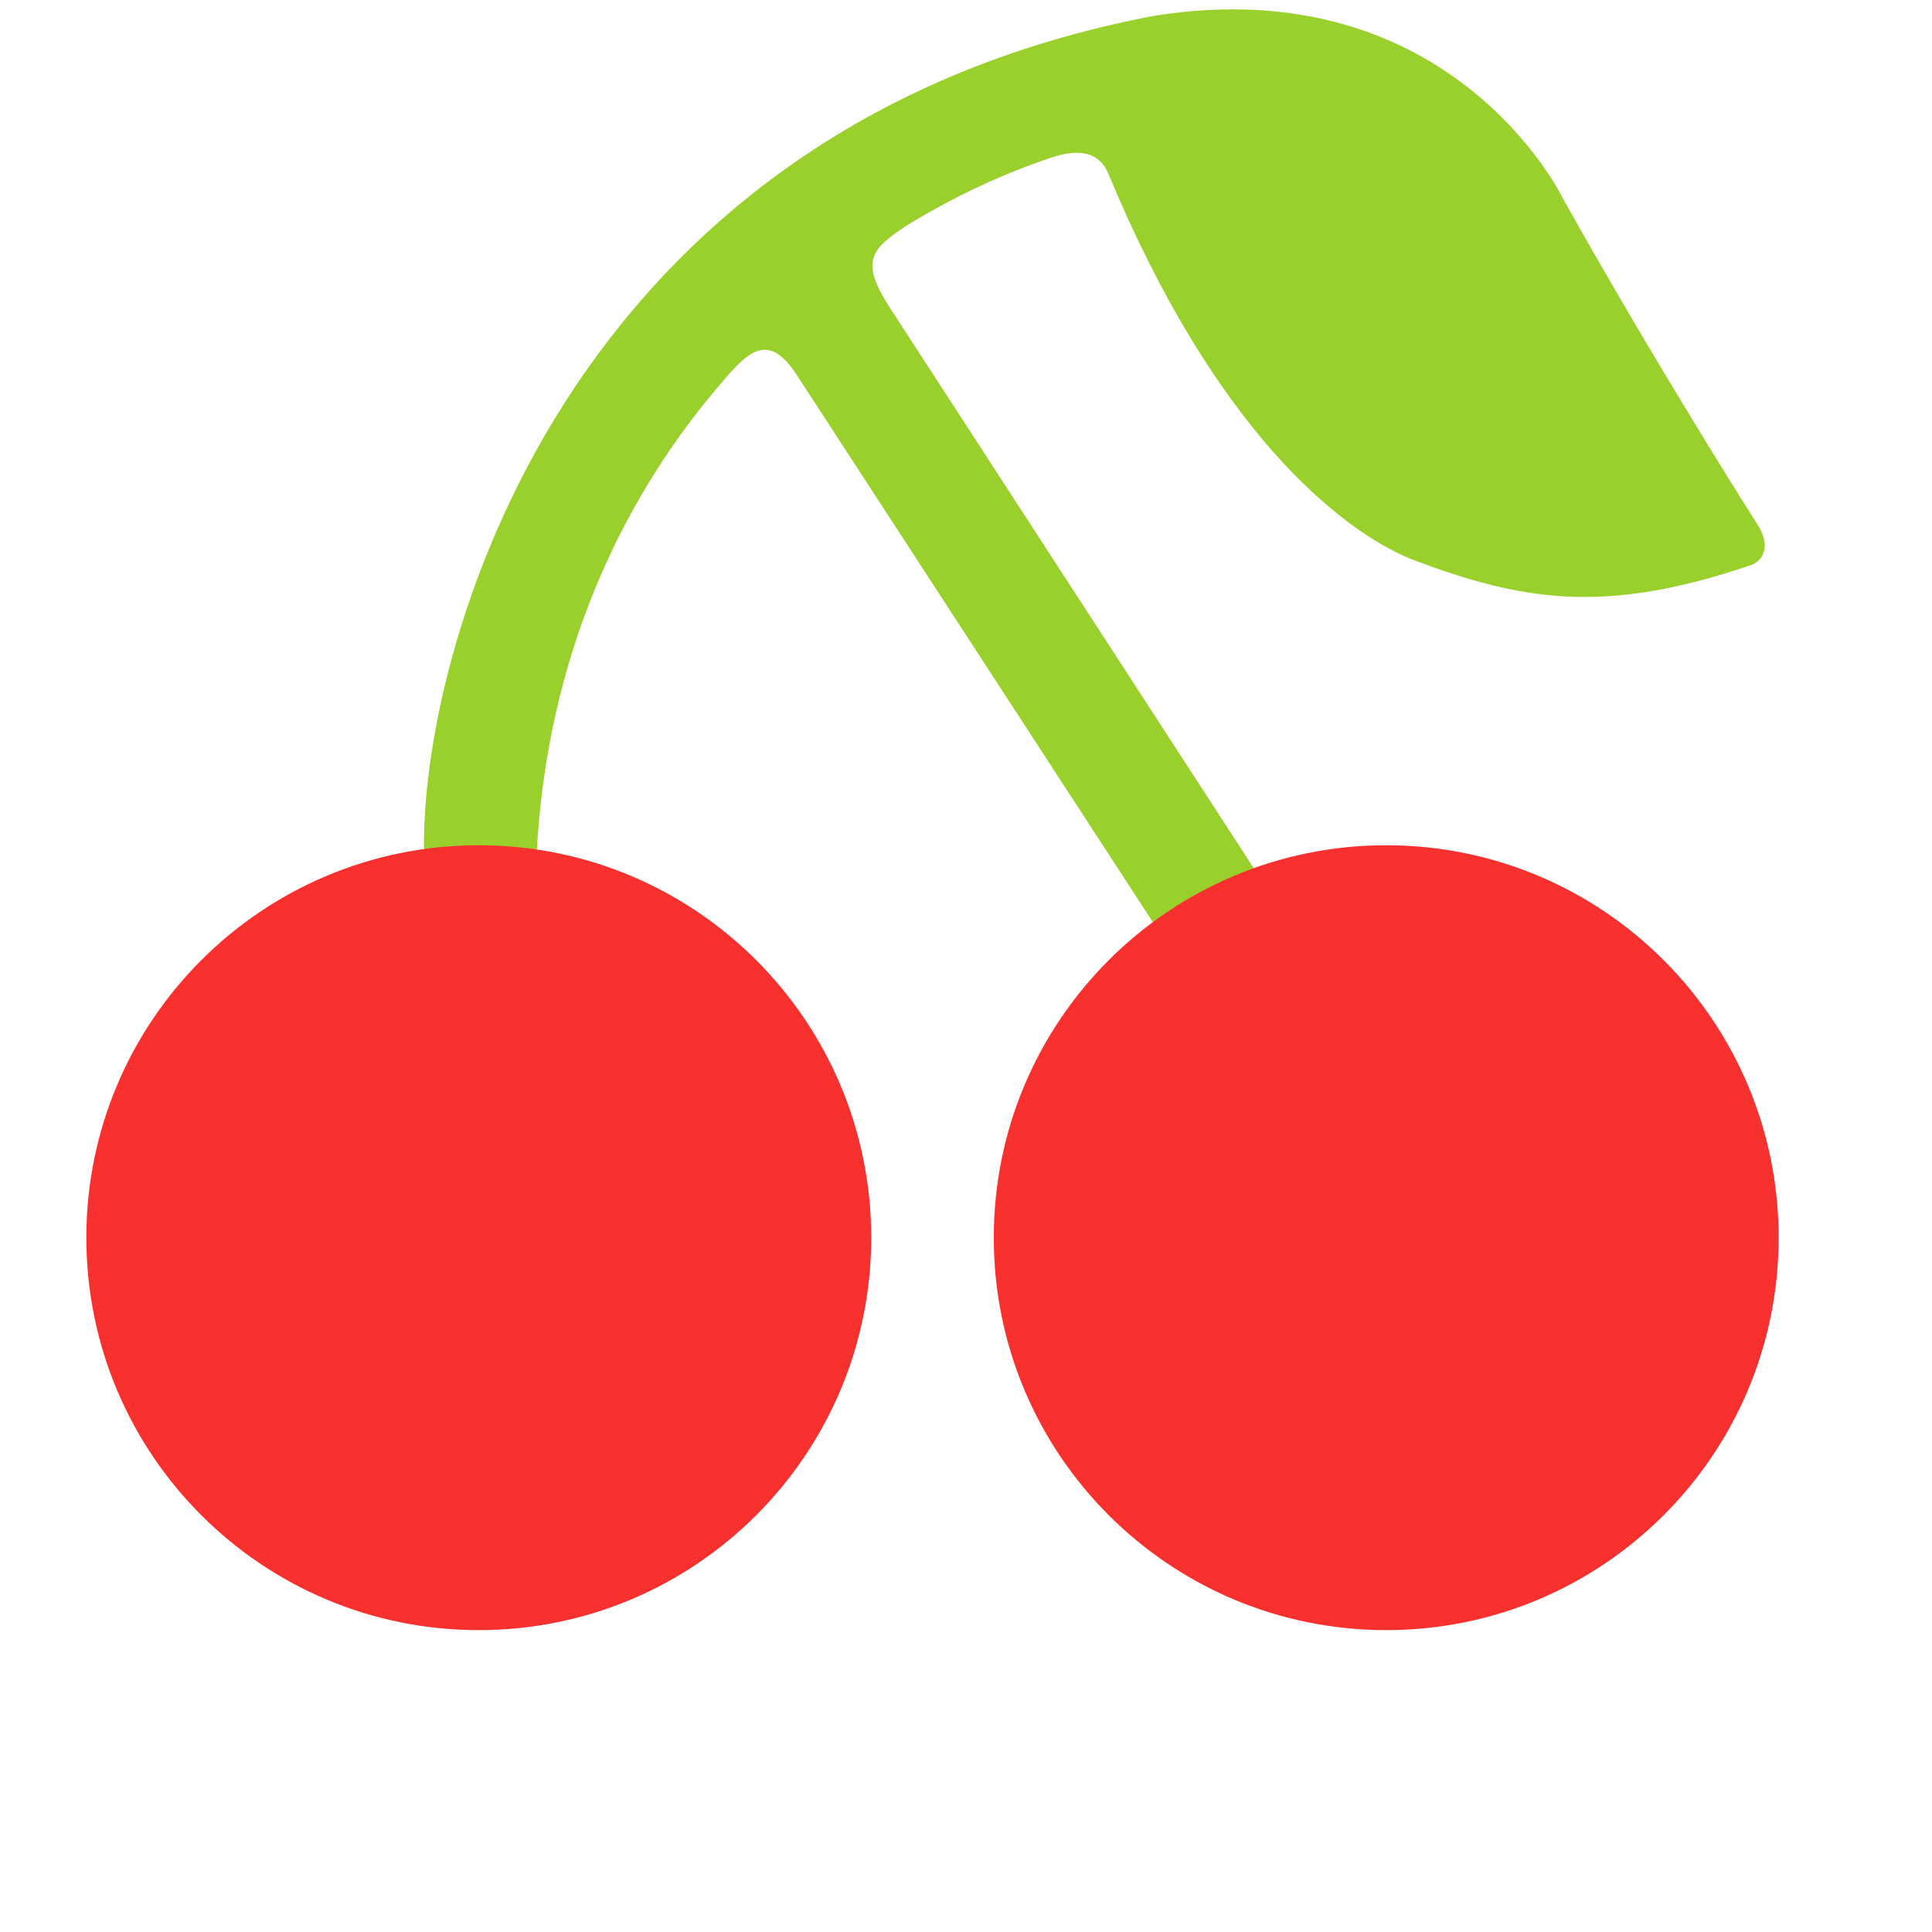
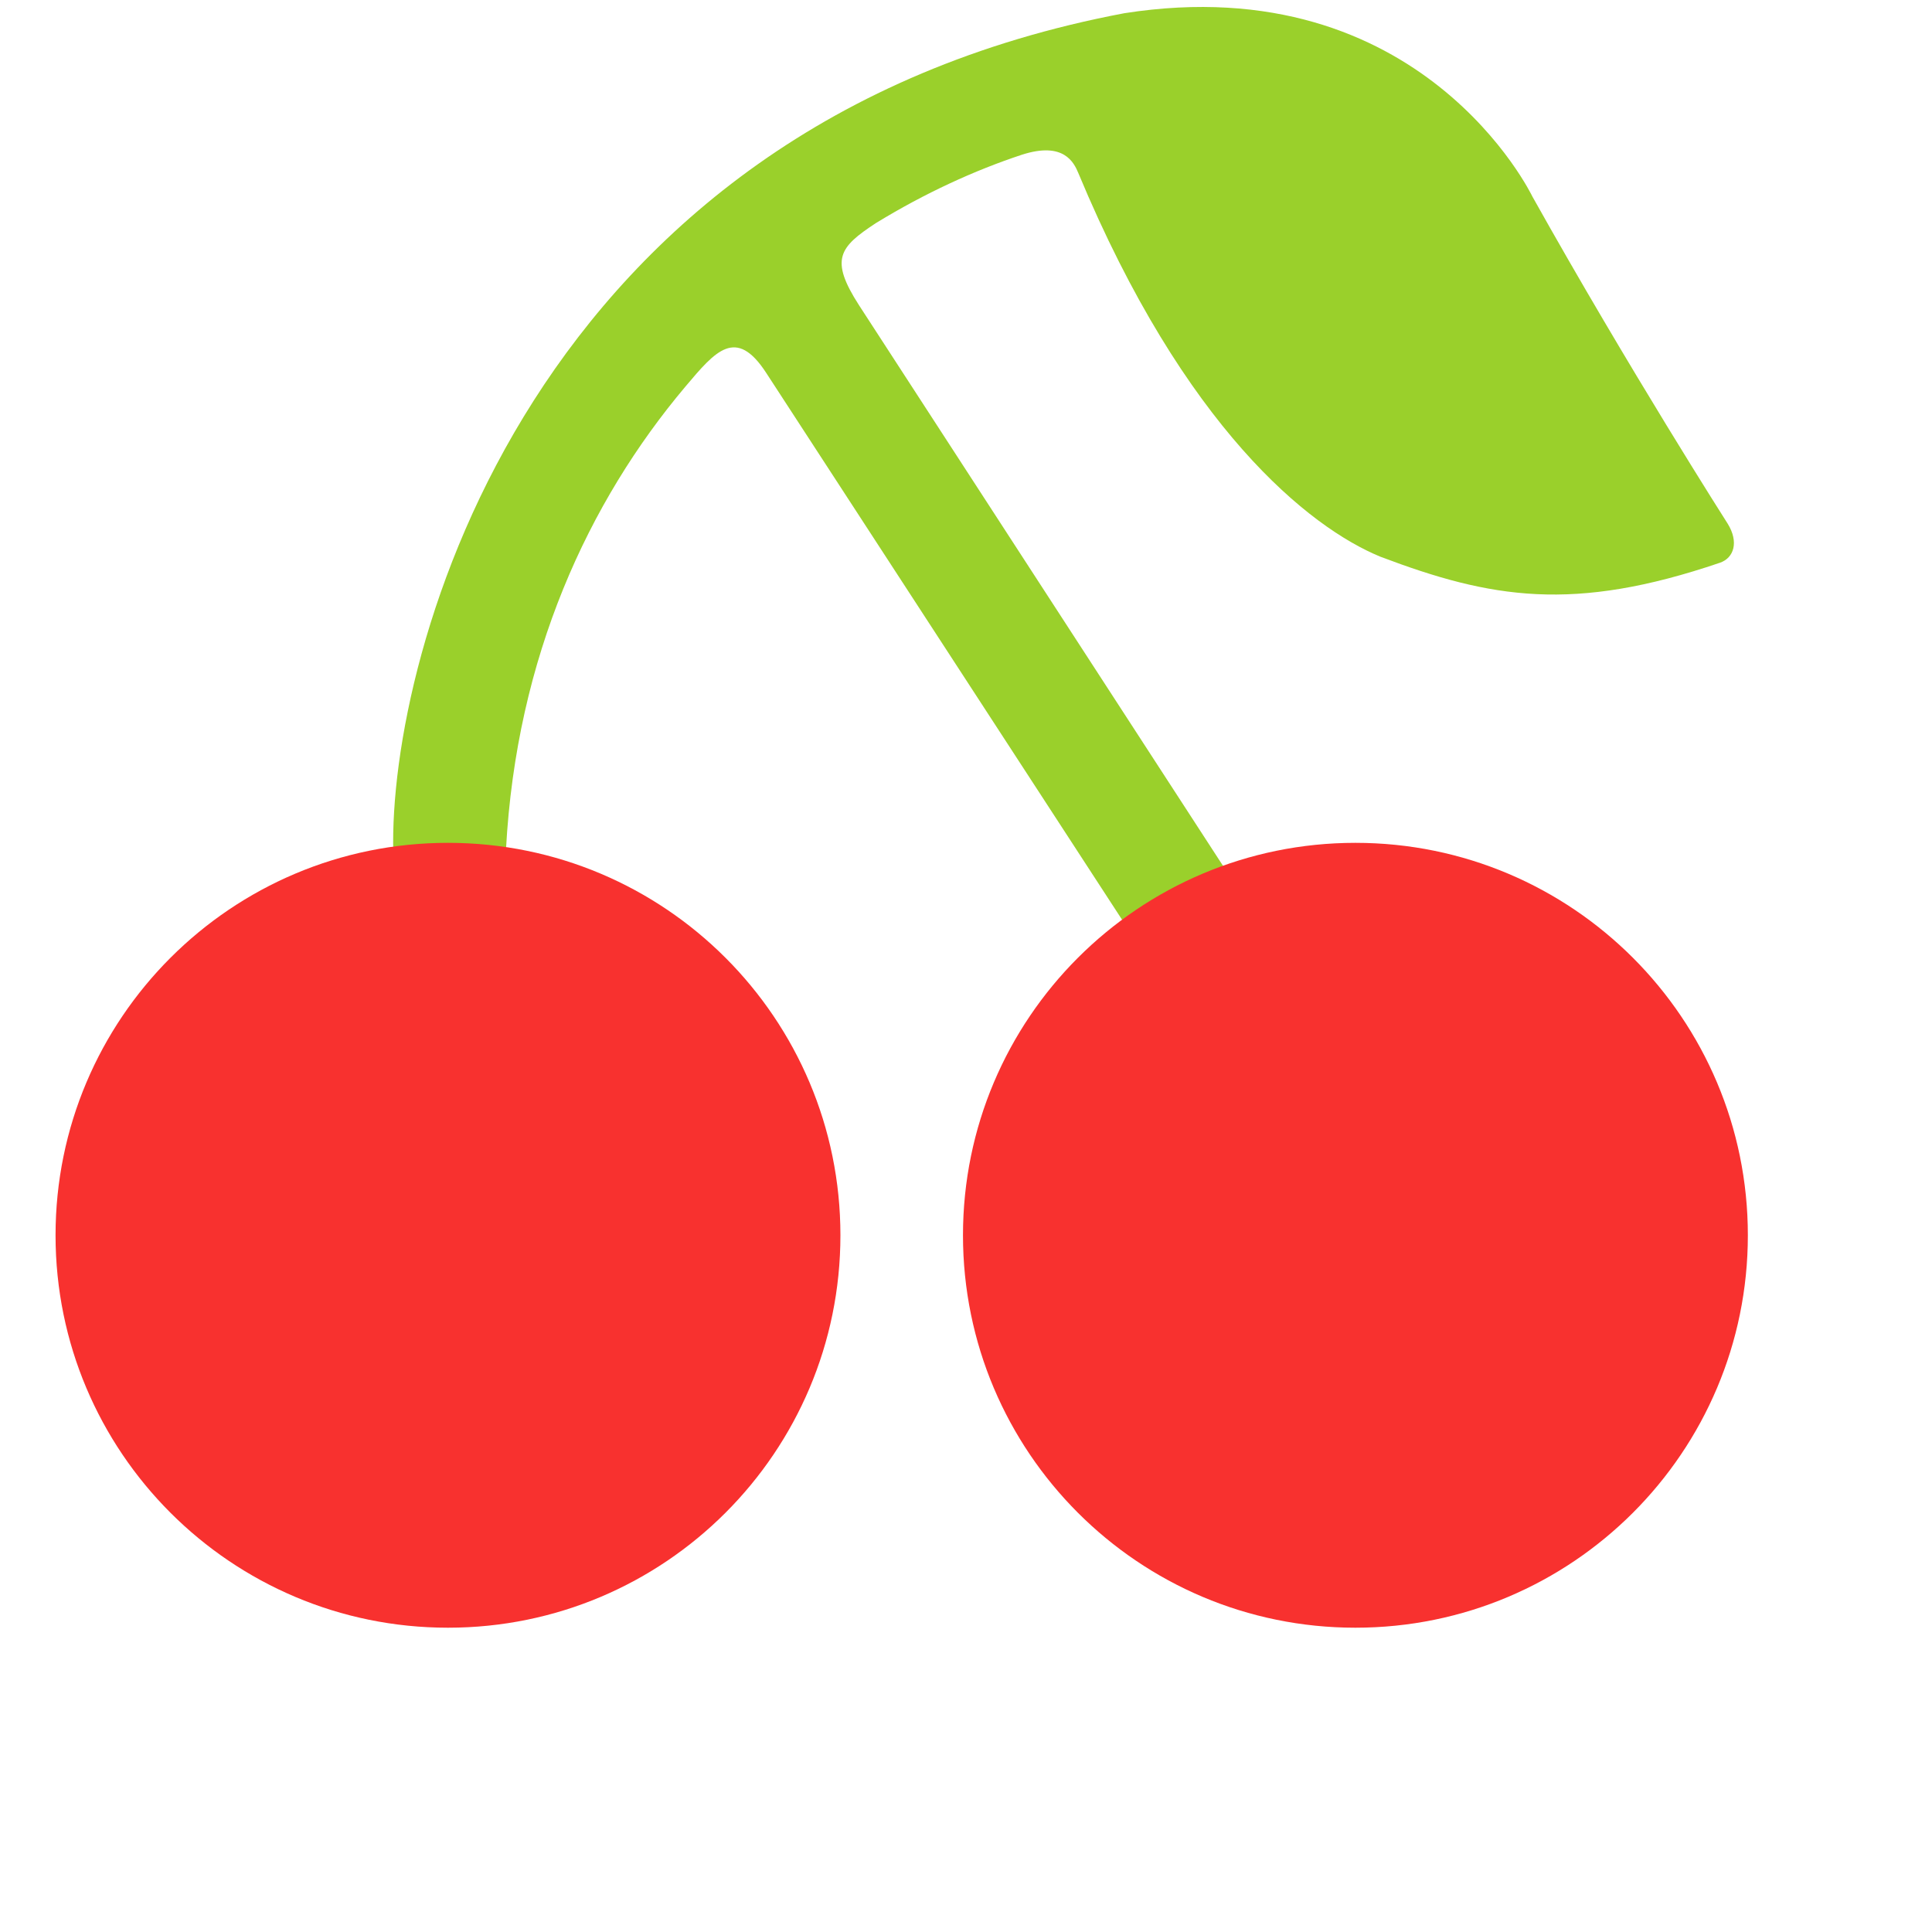
<svg xmlns="http://www.w3.org/2000/svg" width="32" height="32" viewBox="0 0 32 32" fill="none">
-   <g data-centered="1" transform="translate(-0.57 -3)">
+   <g data-centered="1" transform="translate(-1.08 -3.04)">
    <path d="M19.702 3.259C9.847 5.121 7.508 13.871 7.594 17.164L9.461 17.105C9.633 13.915 10.829 11.346 12.431 9.445L12.437 9.438C12.93 8.853 13.271 8.448 13.77 9.215L19.688 18.309L21.359 17.415L15.309 8.097C14.816 7.332 14.984 7.133 15.586 6.736C16.4 6.238 17.224 5.861 18.005 5.603C18.699 5.379 18.867 5.731 18.94 5.905C20.699 10.131 22.766 11.777 23.944 12.261C25.773 12.953 27.137 13.188 29.567 12.361C29.801 12.281 29.883 12.016 29.696 11.714C29.696 11.714 28.057 9.147 26.46 6.293C26.46 6.293 24.638 2.486 19.702 3.259Z" fill="#9AD02B" />
    <path fill-rule="evenodd" clip-rule="evenodd" d="M15 23.5C15 27.09 12.09 30 8.5 30C4.91 30 2 27.09 2 23.5C2 19.91 4.91 17 8.5 17C12.09 17 15 19.91 15 23.5ZM30.03 23.5C30.03 27.09 27.12 30 23.53 30C19.94 30 17.03 27.09 17.03 23.5C17.03 19.91 19.94 17 23.53 17C27.12 17 30.03 19.91 30.03 23.5Z" fill="#F8312F" />
  </g>
</svg>
